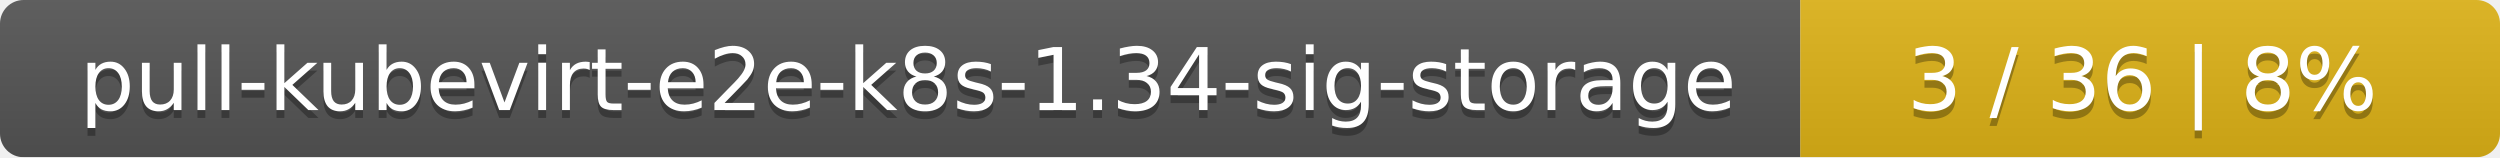
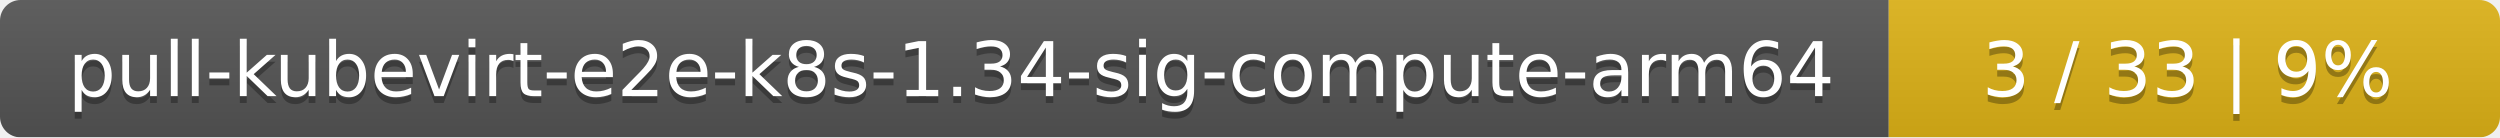
- <svg xmlns="http://www.w3.org/2000/svg" width="318" height="20">
+ <svg xmlns="http://www.w3.org/2000/svg" width="364" height="20">
  <linearGradient id="smooth" x2="0" y2="100%">
    <stop offset="0" stop-color="#bbb" stop-opacity=".1" />
    <stop offset="1" stop-opacity=".1" />
  </linearGradient>
  <mask id="round">
-     <rect width="318" height="20" rx="3" fill="#fff" />
+     <rect width="364" height="20" rx="3" fill="#fff" />
  </mask>
  <g mask="url(#round)">
-     <rect width="229" height="20" fill="#555" />
-     <rect x="229" width="89" height="20" fill="#dfb317" />
-     <rect width="318" height="20" fill="url(#smooth)" />
+     <rect width="275" height="20" fill="#555" />
+     <rect x="275" width="89" height="20" fill="#dfb317" />
+     <rect width="364" height="20" fill="url(#smooth)" />
  </g>
  <g fill="#fff" text-anchor="middle" font-family="DejaVu Sans,Verdana,Geneva,sans-serif" font-size="11">
-     <text x="115.5" y="15" fill="#010101" fill-opacity=".3">pull-kubevirt-e2e-k8s-1.34-sig-storage</text>
-     <text x="115.5" y="14">pull-kubevirt-e2e-k8s-1.34-sig-storage</text>
-     <text x="272.5" y="15" fill="#010101" fill-opacity=".3">3 / 36    |    8%</text>
-     <text x="272.5" y="14">3 / 36    |    8%</text>
+     <text x="138.5" y="15" fill="#010101" fill-opacity=".3">pull-kubevirt-e2e-k8s-1.34-sig-compute-arm64</text>
+     <text x="138.5" y="14">pull-kubevirt-e2e-k8s-1.34-sig-compute-arm64</text>
+     <text x="318.5" y="15" fill="#010101" fill-opacity=".3">3 / 33    |    9%</text>
+     <text x="318.5" y="14">3 / 33    |    9%</text>
  </g>
</svg>
